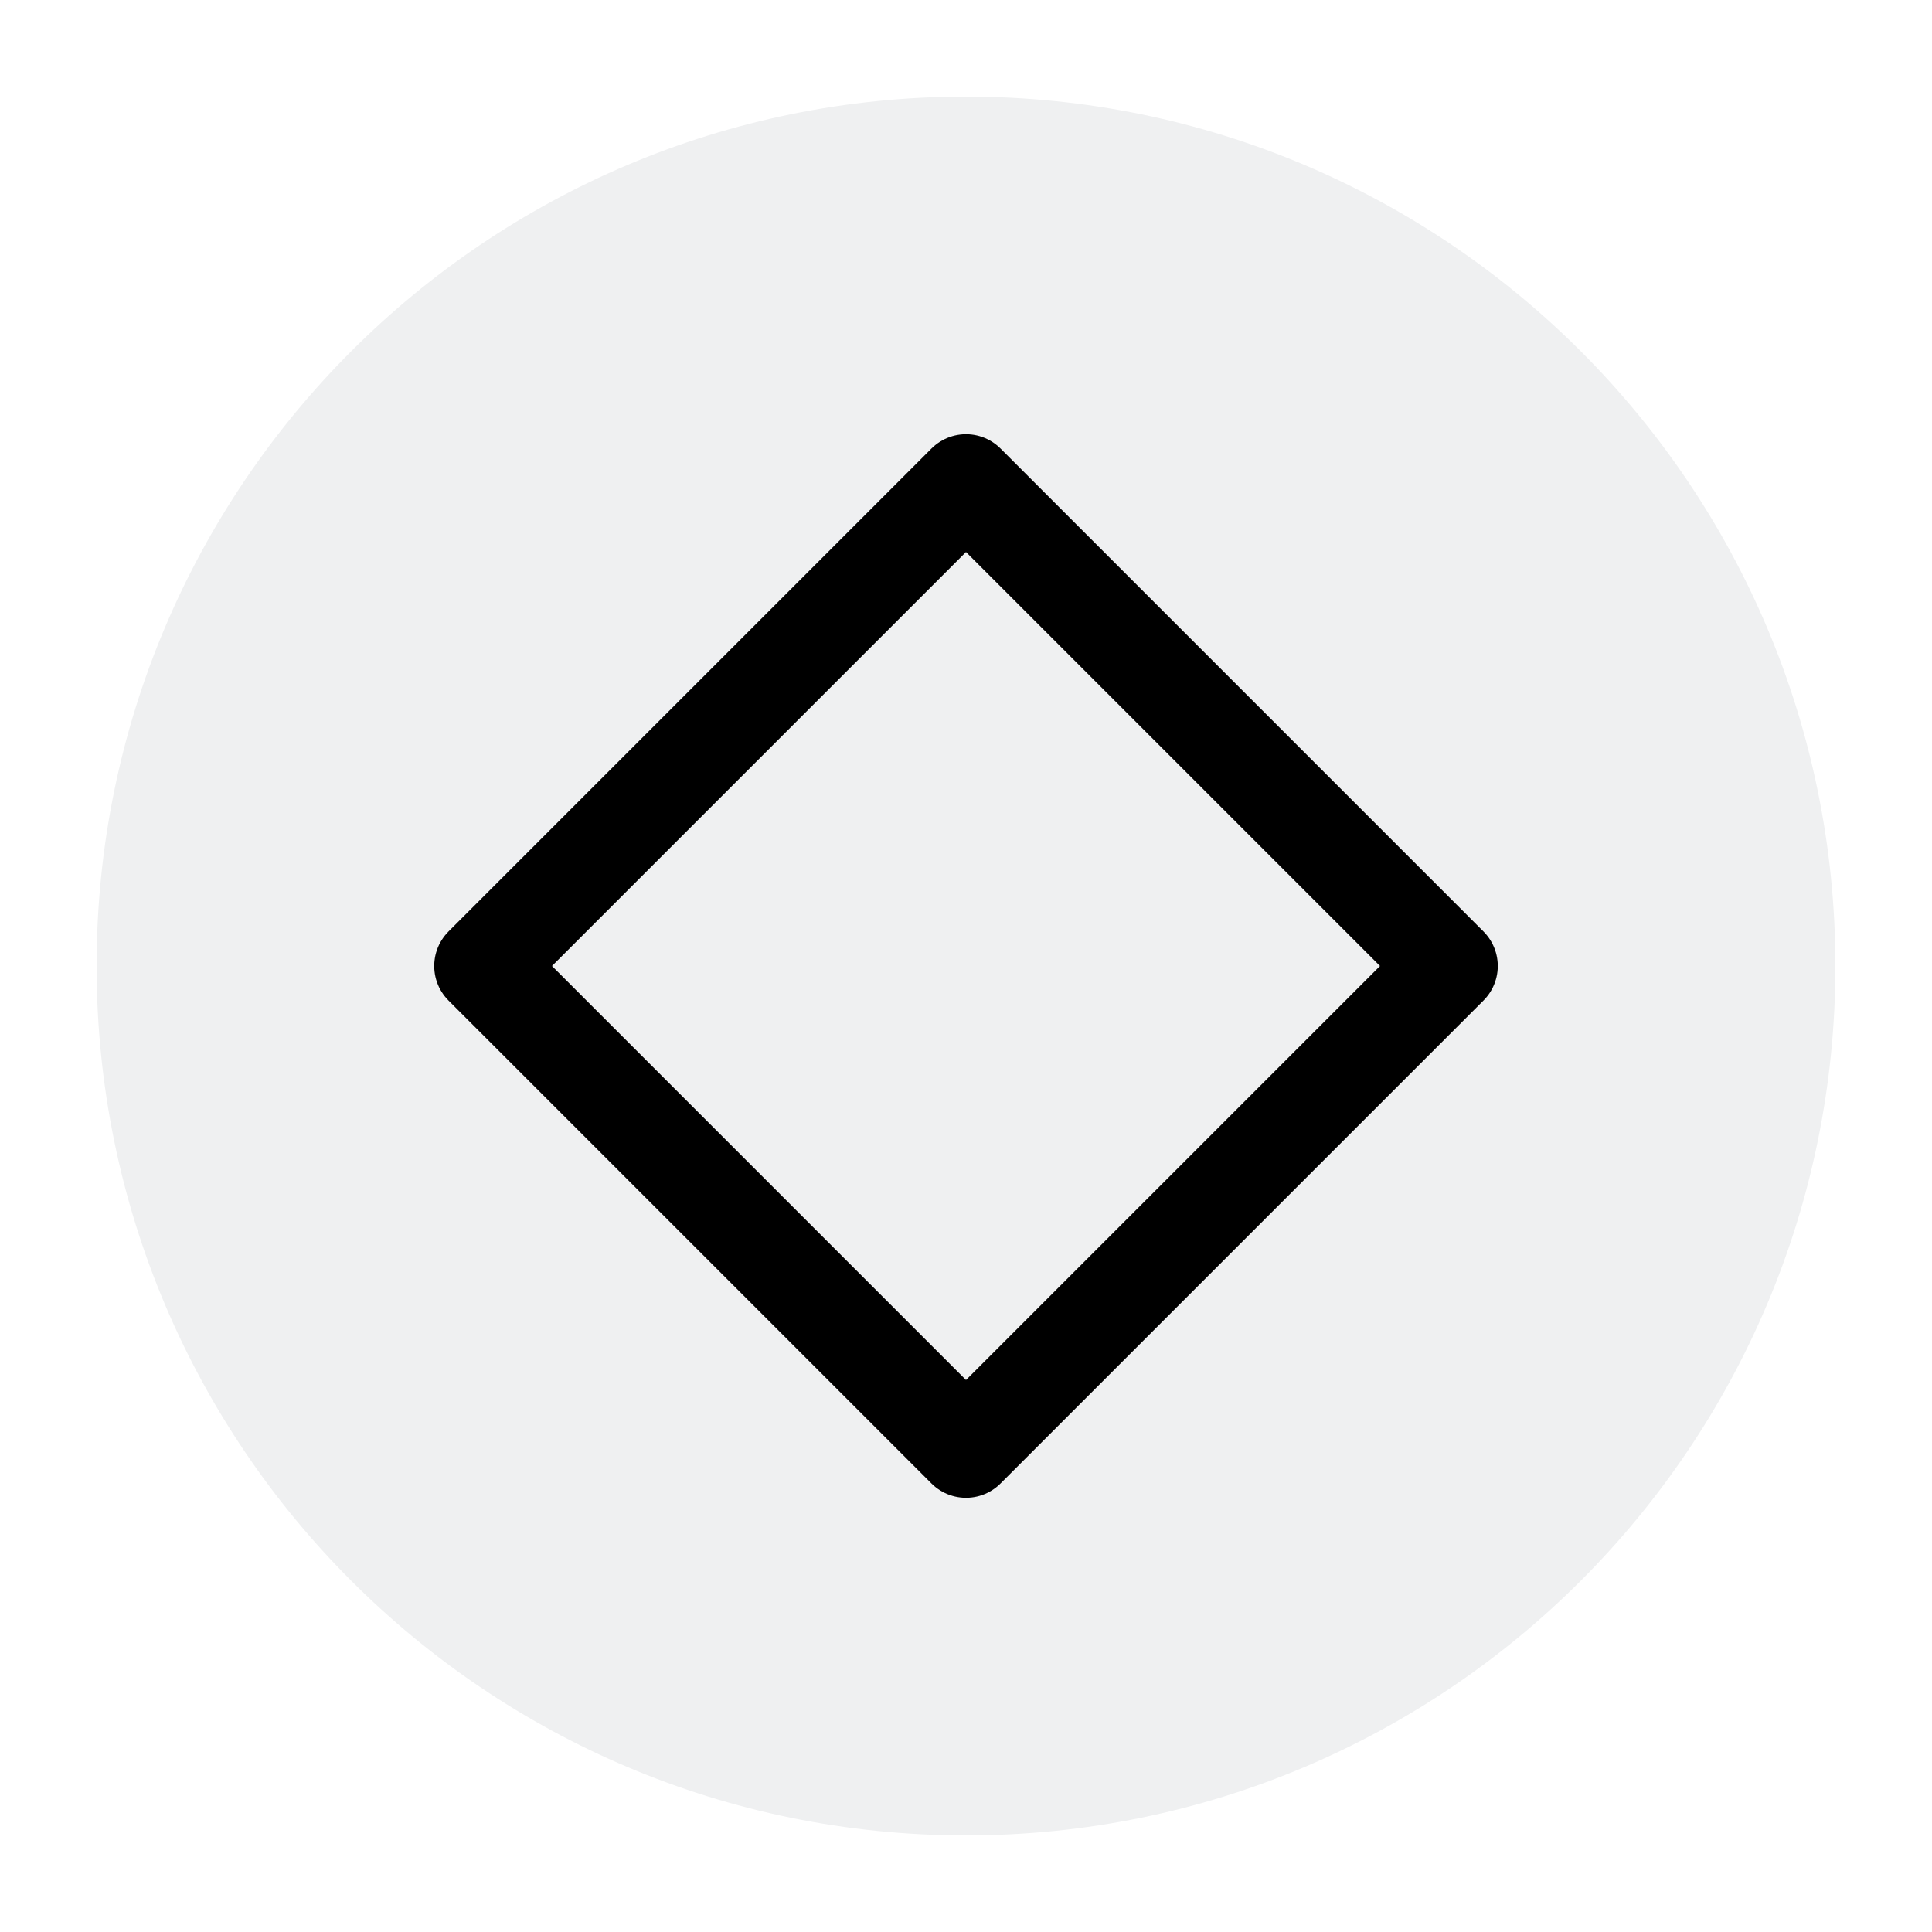
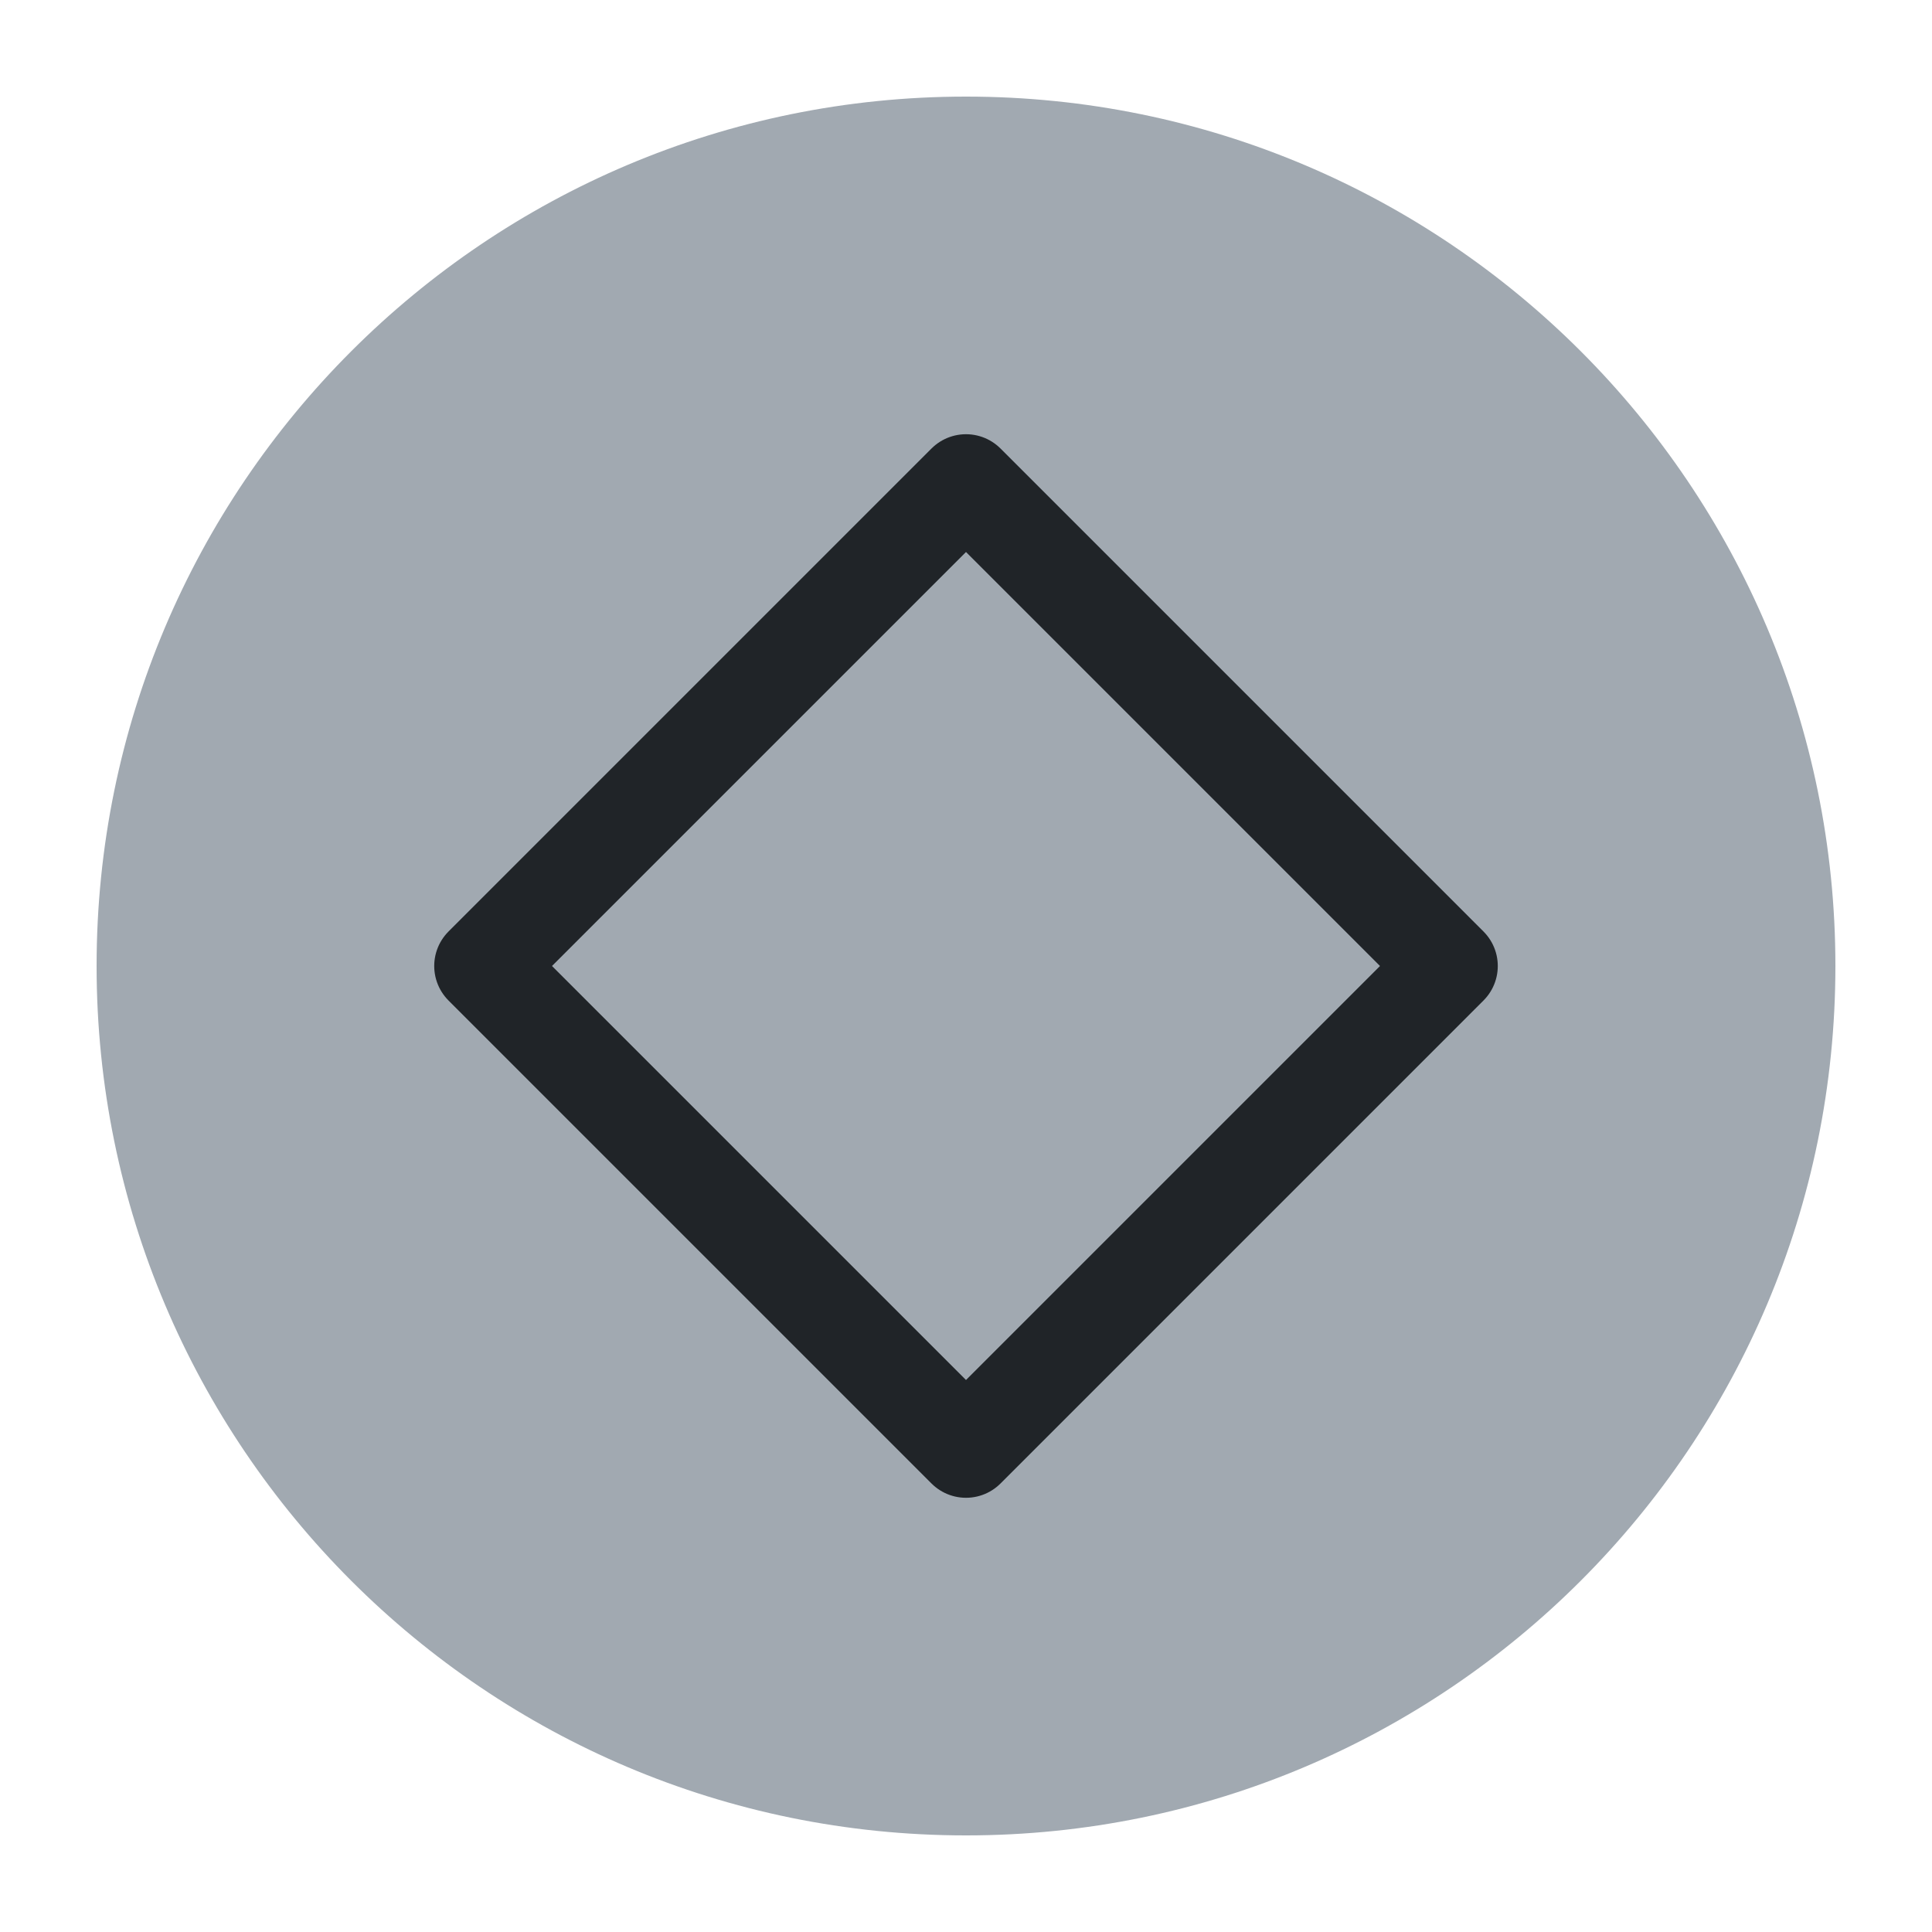
<svg xmlns="http://www.w3.org/2000/svg" viewBox="0 0 50 50" version="1.2" baseProfile="tiny">
  <defs>
</defs>
  <g fill="none" stroke="black" stroke-width="1" fill-rule="evenodd" stroke-linecap="square" stroke-linejoin="bevel">
-     <g fill="#eff0f1" fill-opacity="1" stroke="none" transform="matrix(2.5,0,0,2.5,2.5,2.5)" font-family="Noto Sans" font-size="10" font-weight="400" font-style="normal">
+     <g fill="#a1a9b1" fill-opacity="1" stroke="none" transform="matrix(2.5,0,0,2.5,2.5,2.5)" font-family="Noto Sans" font-size="10" font-weight="400" font-style="normal">
      <circle cx="9" cy="9" r="9" />
    </g>
-     <g fill="none" stroke="#000000" stroke-opacity="1" stroke-width="1.01" stroke-linecap="round" stroke-linejoin="round" transform="matrix(2.5,0,0,2.5,2.5,2.5)" font-family="Noto Sans" font-size="10" font-weight="400" font-style="normal">
+     <g fill="none" stroke="#202428" stroke-opacity="1" stroke-width="1.01" stroke-linecap="round" stroke-linejoin="round" transform="matrix(2.5,0,0,2.5,2.5,2.5)" font-family="Noto Sans" font-size="10" font-weight="400" font-style="normal">
      <path vector-effect="none" fill-rule="evenodd" d="M4,9 L9,4 L14,9 L9,14 L4,9" />
    </g>
    <g fill="none" stroke="#000000" stroke-opacity="1" stroke-width="1" stroke-linecap="square" stroke-linejoin="bevel" transform="matrix(1,0,0,1,0,0)" font-family="Noto Sans" font-size="10" font-weight="400" font-style="normal">
</g>
  </g>
</svg>
